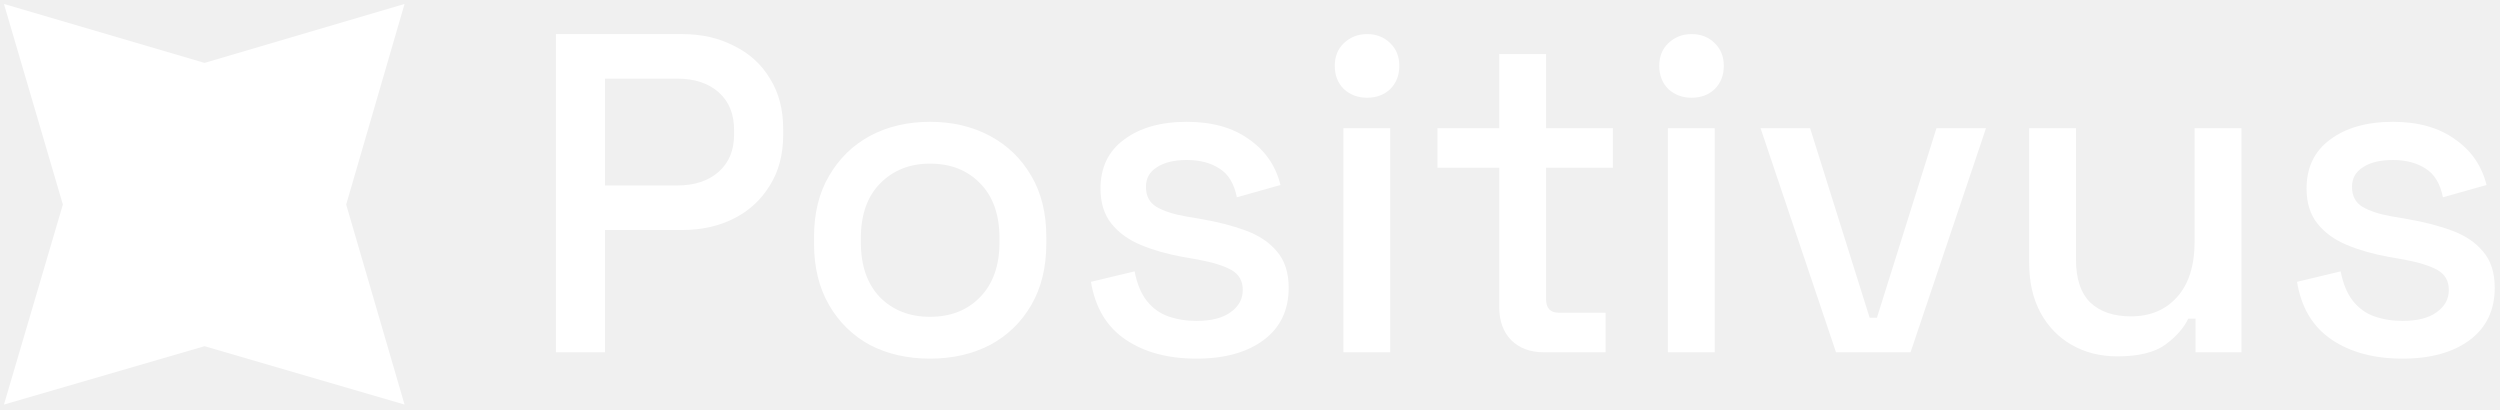
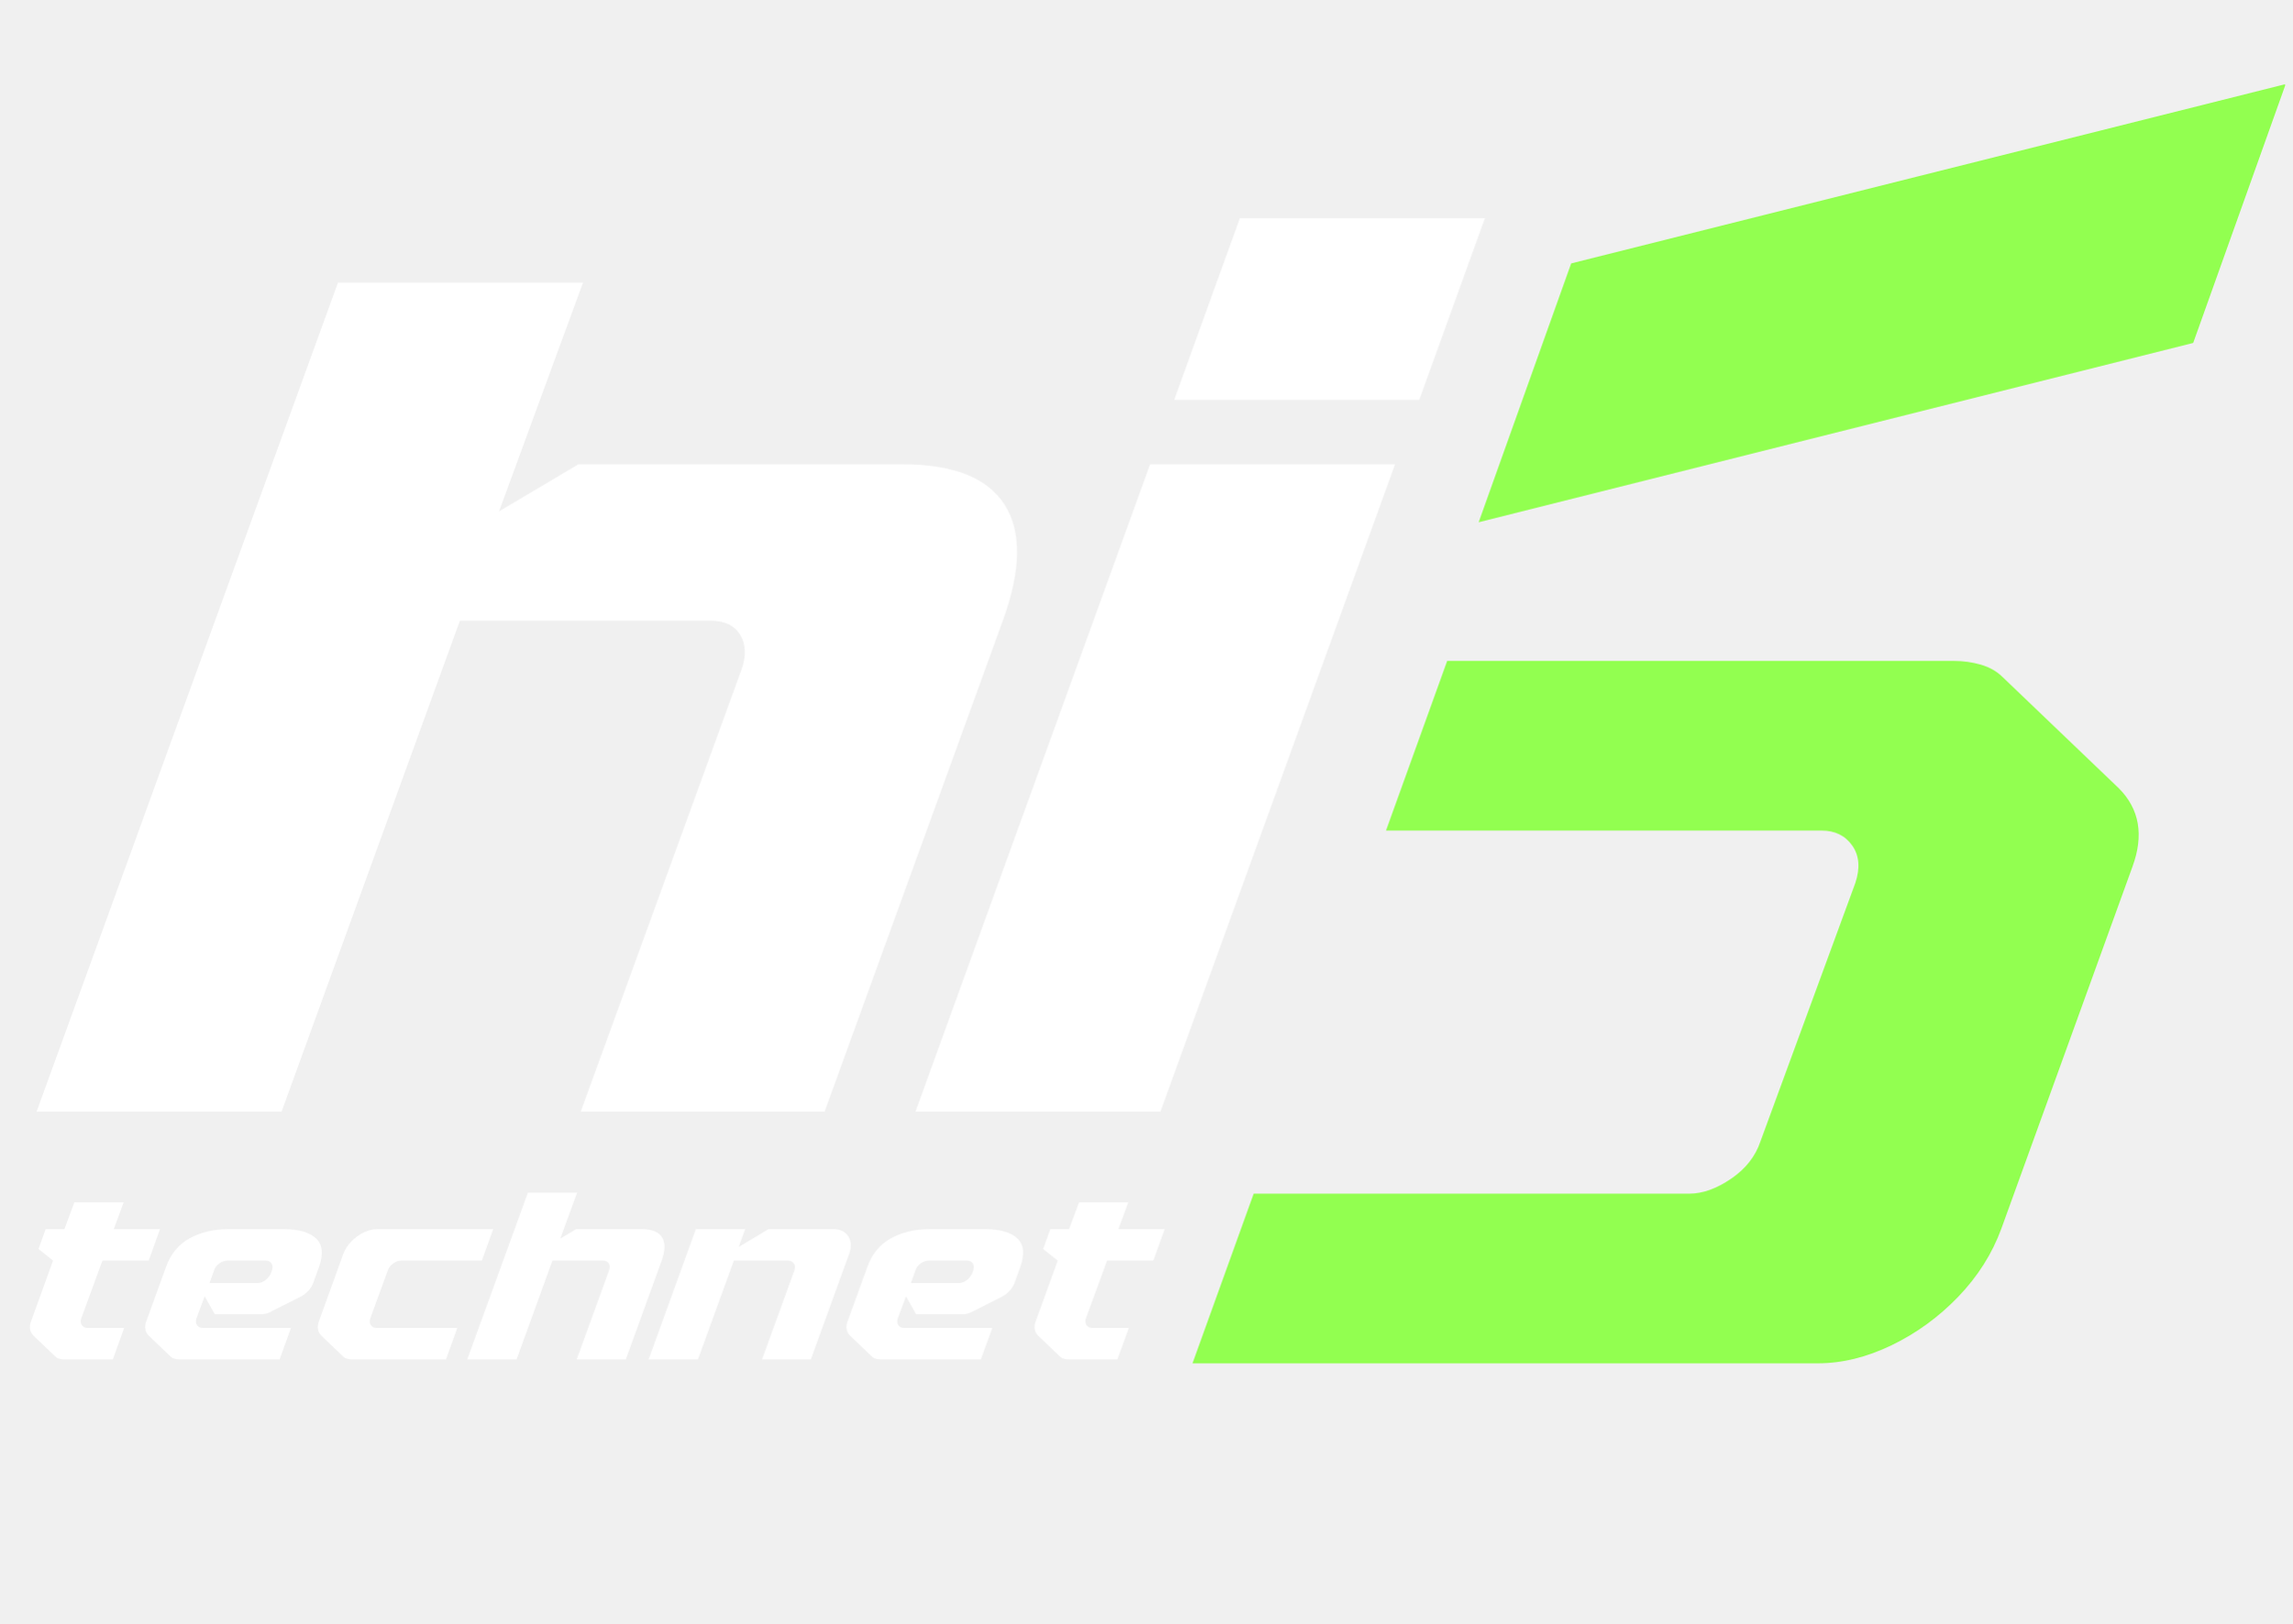
- <svg xmlns="http://www.w3.org/2000/svg" width="220" height="36" viewBox="0 0 220 36" fill="none">
-   <g clip-path="url(#clip0_403_257)">
-     <path d="M17.999 5.535L35.6 0.349L30.464 18L35.6 35.601L17.999 30.465L0.348 35.601L5.533 18L0.348 0.349L17.999 5.535Z" fill="white" />
-   </g>
-   <path d="M48.92 31V3H60.04C61.747 3 63.267 3.347 64.6 4.04C65.96 4.707 67.013 5.667 67.76 6.92C68.533 8.147 68.92 9.627 68.92 11.36V11.88C68.92 13.613 68.52 15.107 67.72 16.36C66.947 17.613 65.893 18.573 64.56 19.24C63.227 19.907 61.72 20.24 60.04 20.24H53.24V31H48.92ZM53.24 16.32H59.6C61.12 16.32 62.333 15.92 63.24 15.12C64.147 14.32 64.6 13.227 64.6 11.84V11.44C64.6 10.027 64.147 8.92 63.24 8.12C62.333 7.32 61.12 6.92 59.6 6.92H53.24V16.32Z" fill="white" />
-   <path d="M81.835 31.56C79.861 31.56 78.101 31.16 76.555 30.36C75.035 29.533 73.835 28.36 72.955 26.84C72.075 25.32 71.635 23.52 71.635 21.44V20.84C71.635 18.76 72.075 16.973 72.955 15.48C73.835 13.96 75.035 12.787 76.555 11.96C78.101 11.133 79.861 10.72 81.835 10.72C83.808 10.72 85.568 11.133 87.115 11.96C88.661 12.787 89.875 13.96 90.755 15.48C91.635 16.973 92.075 18.76 92.075 20.84V21.44C92.075 23.52 91.635 25.32 90.755 26.84C89.875 28.36 88.661 29.533 87.115 30.36C85.568 31.16 83.808 31.56 81.835 31.56ZM81.835 27.88C83.648 27.88 85.115 27.307 86.235 26.16C87.381 24.987 87.955 23.373 87.955 21.32V20.96C87.955 18.907 87.395 17.307 86.275 16.16C85.155 14.987 83.675 14.4 81.835 14.4C80.048 14.4 78.581 14.987 77.435 16.16C76.315 17.307 75.755 18.907 75.755 20.96V21.32C75.755 23.373 76.315 24.987 77.435 26.16C78.581 27.307 80.048 27.88 81.835 27.88Z" fill="white" />
-   <path d="M105.284 31.56C102.777 31.56 100.697 31 99.044 29.88C97.391 28.76 96.377 27.067 96.004 24.8L99.844 23.88C100.057 24.973 100.417 25.84 100.924 26.48C101.431 27.12 102.057 27.573 102.804 27.84C103.577 28.107 104.404 28.24 105.284 28.24C106.591 28.24 107.591 27.987 108.284 27.48C109.004 26.973 109.364 26.32 109.364 25.52C109.364 24.72 109.031 24.133 108.364 23.76C107.697 23.387 106.711 23.08 105.404 22.84L104.044 22.6C102.711 22.36 101.497 22.013 100.404 21.56C99.311 21.107 98.444 20.48 97.804 19.68C97.164 18.88 96.844 17.853 96.844 16.6C96.844 14.733 97.537 13.293 98.924 12.28C100.311 11.24 102.151 10.72 104.444 10.72C106.657 10.72 108.471 11.227 109.884 12.24C111.324 13.227 112.257 14.573 112.684 16.28L108.844 17.36C108.604 16.16 108.097 15.32 107.324 14.84C106.551 14.333 105.591 14.08 104.444 14.08C103.324 14.08 102.444 14.293 101.804 14.72C101.164 15.12 100.844 15.693 100.844 16.44C100.844 17.24 101.151 17.827 101.764 18.2C102.404 18.573 103.257 18.853 104.324 19.04L105.724 19.28C107.137 19.52 108.431 19.853 109.604 20.28C110.777 20.707 111.697 21.32 112.364 22.12C113.057 22.92 113.404 23.987 113.404 25.32C113.404 27.293 112.671 28.827 111.204 29.92C109.737 31.013 107.764 31.56 105.284 31.56Z" fill="white" />
-   <path d="M118.22 31V11.28H122.34V31H118.22ZM120.3 8.6C119.5 8.6 118.82 8.347 118.26 7.84C117.726 7.307 117.46 6.627 117.46 5.8C117.46 4.973 117.726 4.307 118.26 3.8C118.82 3.267 119.5 3 120.3 3C121.126 3 121.806 3.267 122.34 3.8C122.873 4.307 123.14 4.973 123.14 5.8C123.14 6.627 122.873 7.307 122.34 7.84C121.806 8.347 121.126 8.6 120.3 8.6Z" fill="white" />
-   <path d="M135.854 31C134.654 31 133.694 30.64 132.974 29.92C132.281 29.2 131.934 28.24 131.934 27.04V14.76H126.494V11.28H131.934V4.76H136.054V11.28H141.934V14.76H136.054V26.32C136.054 27.12 136.427 27.52 137.174 27.52H141.294V31H135.854Z" fill="white" />
-   <path d="M146.774 31V11.28H150.894V31H146.774ZM148.854 8.6C148.054 8.6 147.374 8.347 146.814 7.84C146.281 7.307 146.014 6.627 146.014 5.8C146.014 4.973 146.281 4.307 146.814 3.8C147.374 3.267 148.054 3 148.854 3C149.681 3 150.361 3.267 150.894 3.8C151.428 4.307 151.694 4.973 151.694 5.8C151.694 6.627 151.428 7.307 150.894 7.84C150.361 8.347 149.681 8.6 148.854 8.6Z" fill="white" />
-   <path d="M161.569 31L154.929 11.28H159.289L164.529 27.96H165.169L170.409 11.28H174.769L168.129 31H161.569Z" fill="white" />
-   <path d="M186.326 31.36C184.833 31.36 183.5 31.027 182.326 30.36C181.153 29.693 180.233 28.747 179.566 27.52C178.9 26.293 178.566 24.827 178.566 23.12V11.28H182.686V22.84C182.686 24.547 183.113 25.813 183.966 26.64C184.82 27.44 186.006 27.84 187.526 27.84C189.206 27.84 190.553 27.28 191.566 26.16C192.606 25.013 193.126 23.373 193.126 21.24V11.28H197.246V31H193.206V28.04H192.566C192.193 28.84 191.526 29.6 190.566 30.32C189.606 31.013 188.193 31.36 186.326 31.36Z" fill="white" />
-   <path d="M211.417 31.56C208.91 31.56 206.83 31 205.177 29.88C203.523 28.76 202.51 27.067 202.137 24.8L205.977 23.88C206.19 24.973 206.55 25.84 207.057 26.48C207.563 27.12 208.19 27.573 208.937 27.84C209.71 28.107 210.537 28.24 211.417 28.24C212.723 28.24 213.723 27.987 214.417 27.48C215.137 26.973 215.497 26.32 215.497 25.52C215.497 24.72 215.163 24.133 214.497 23.76C213.83 23.387 212.843 23.08 211.537 22.84L210.177 22.6C208.843 22.36 207.63 22.013 206.537 21.56C205.443 21.107 204.577 20.48 203.937 19.68C203.297 18.88 202.977 17.853 202.977 16.6C202.977 14.733 203.67 13.293 205.057 12.28C206.443 11.24 208.283 10.72 210.577 10.72C212.79 10.72 214.603 11.227 216.017 12.24C217.457 13.227 218.39 14.573 218.817 16.28L214.977 17.36C214.737 16.16 214.23 15.32 213.457 14.84C212.683 14.333 211.723 14.08 210.577 14.08C209.457 14.08 208.577 14.293 207.937 14.72C207.297 15.12 206.977 15.693 206.977 16.44C206.977 17.24 207.283 17.827 207.897 18.2C208.537 18.573 209.39 18.853 210.457 19.04L211.857 19.28C213.27 19.52 214.563 19.853 215.737 20.28C216.91 20.707 217.83 21.32 218.497 22.12C219.19 22.92 219.537 23.987 219.537 25.32C219.537 27.293 218.803 28.827 217.337 29.92C215.87 31.013 213.897 31.56 211.417 31.56Z" fill="white" />
+ <svg xmlns="http://www.w3.org/2000/svg" width="559" zoomAndPan="magnify" viewBox="0 0 419.25 297.75" height="396" preserveAspectRatio="xMidYMid meet" version="1.0">
  <defs>
-     <clipPath id="clip0_403_257">
-       <rect width="36" height="36" fill="white" />
+     <g />
+     <clipPath id="b644e86907">
+       <path d="M 270 15 L 418.5 15 L 418.5 96 L 270 96 Z M 270 15 " clip-rule="nonzero" />
+     </clipPath>
+     <clipPath id="79aae78932">
+       <path d="M 260.199 55.191 L 418.492 15.449 L 428.703 56.113 L 270.406 95.855 Z M 260.199 55.191 " clip-rule="nonzero" />
+     </clipPath>
+     <clipPath id="42a18bb4e3">
+       <path d="M 260.199 55.191 L 418.492 15.449 L 428.703 56.113 L 270.406 95.855 Z M 260.199 55.191 " clip-rule="nonzero" />
    </clipPath>
  </defs>
+   <g fill="#ffffff" fill-opacity="1">
+     <g transform="translate(-7.12369, 203.938)">
+       <g>
+         <path d="M 157.797 0 L 113.078 0 L 142.609 -81.219 C 143.453 -83.75 143.344 -85.859 142.281 -87.547 C 141.227 -89.234 139.438 -90.078 136.906 -90.078 L 90.922 -90.078 L 58.219 0 L 13.297 0 L 68.562 -152.094 L 113.5 -152.094 L 98.094 -110.125 L 112.656 -118.766 L 172.141 -118.766 C 181.422 -118.766 187.641 -116.301 190.797 -111.375 C 193.961 -106.457 193.859 -99.359 190.484 -90.078 Z M 157.797 0 " />
+       </g>
+     </g>
+   </g>
+   <g fill="#ffffff" fill-opacity="1">
+     <g transform="translate(151.0907, 203.938)">
+       <g>
+         <path d="M 59.281 -118.766 L 104.203 -118.766 L 61.172 0 L 16.25 0 Z M 75.734 -163.906 L 120.672 -163.906 L 108.641 -130.578 L 63.703 -130.578 Z M 75.734 -163.906 " />
+       </g>
+     </g>
+   </g>
+   <g clip-path="url(#b644e86907)">
+     <g clip-path="url(#79aae78932)">
+       <g clip-path="url(#42a18bb4e3)">
+         <path fill="#92ff50" d="M 401.543 63.199 L 270.52 96.094 L 287.59 48.312 L 418.609 15.422 Z M 401.543 63.199 " fill-opacity="1" fill-rule="nonzero" />
+       </g>
+     </g>
+   </g>
+   <g fill="#ffffff" fill-opacity="1">
+     <g transform="translate(-2.895525, 249.378)">
+       <g>
+         <path d="M 17.266 -7.547 C 17.098 -7.047 17.133 -6.625 17.375 -6.281 C 17.613 -5.938 17.961 -5.766 18.422 -5.766 L 25.125 -5.766 L 23.047 0 L 14.125 0 C 13.82 0 13.52 -0.039 13.219 -0.125 C 12.926 -0.207 12.68 -0.348 12.484 -0.547 L 8.531 -4.328 C 7.82 -5.035 7.664 -5.926 8.062 -7 L 12.094 -18.125 L 9.422 -20.25 L 10.734 -23.891 L 14.172 -23.891 L 16 -28.812 L 25.031 -28.812 L 23.219 -23.891 L 31.703 -23.891 L 29.625 -18.125 L 21.141 -18.125 Z M 17.266 -7.547 " />
+       </g>
+     </g>
+   </g>
+   <g fill="#ffffff" fill-opacity="1">
+     <g transform="translate(21.077, 249.378)">
+       <g>
+         <path d="M 5.688 -4.328 C 4.977 -5.035 4.82 -5.926 5.219 -7 L 8.828 -16.938 C 9.672 -19.312 11.102 -21.062 13.125 -22.188 C 15.156 -23.32 17.539 -23.891 20.281 -23.891 L 30.391 -23.891 C 33.16 -23.891 35.145 -23.32 36.344 -22.188 C 37.551 -21.062 37.727 -19.312 36.875 -16.938 L 35.859 -14.125 C 35.461 -13 34.656 -12.109 33.438 -11.453 L 28.312 -8.875 C 28 -8.676 27.656 -8.523 27.281 -8.422 C 26.914 -8.328 26.578 -8.281 26.266 -8.281 L 17.781 -8.281 L 15.922 -11.578 L 14.422 -7.547 C 14.254 -7.047 14.285 -6.625 14.516 -6.281 C 14.742 -5.938 15.098 -5.766 15.578 -5.766 L 31.75 -5.766 L 29.656 0 L 11.281 0 C 10.977 0 10.676 -0.039 10.375 -0.125 C 10.082 -0.207 9.836 -0.348 9.641 -0.547 Z M 17.656 -16.344 L 16.812 -14 L 25.594 -14 C 26.102 -14 26.598 -14.18 27.078 -14.547 C 27.555 -14.922 27.895 -15.363 28.094 -15.875 L 28.266 -16.344 C 28.43 -16.852 28.398 -17.273 28.172 -17.609 C 27.953 -17.953 27.586 -18.125 27.078 -18.125 L 20.109 -18.125 C 19.598 -18.125 19.102 -17.953 18.625 -17.609 C 18.145 -17.273 17.82 -16.852 17.656 -16.344 Z M 17.656 -16.344 " />
+       </g>
+     </g>
+   </g>
+   <g fill="#ffffff" fill-opacity="1">
+     <g transform="translate(52.72934, 249.378)">
+       <g>
+         <path d="M 15.922 -23.891 L 37.172 -23.891 L 35.094 -18.125 L 20.281 -18.125 C 19.832 -18.125 19.359 -17.953 18.859 -17.609 C 18.367 -17.273 18.035 -16.852 17.859 -16.344 L 14.641 -7.547 C 14.473 -7.047 14.508 -6.625 14.75 -6.281 C 14.988 -5.938 15.332 -5.766 15.781 -5.766 L 30.594 -5.766 L 28.516 0 L 11.281 0 C 10.977 0 10.676 -0.039 10.375 -0.125 C 10.082 -0.207 9.836 -0.348 9.641 -0.547 L 5.688 -4.328 C 4.977 -5.035 4.82 -5.926 5.219 -7 L 9.672 -19.312 C 9.984 -20.156 10.473 -20.922 11.141 -21.609 C 11.805 -22.305 12.562 -22.859 13.406 -23.266 C 14.258 -23.68 15.098 -23.891 15.922 -23.891 Z M 15.922 -23.891 " />
+       </g>
+     </g>
+   </g>
+   <g fill="#ffffff" fill-opacity="1">
+     <g transform="translate(82.47233, 249.378)">
+       <g>
+         <path d="M 31.75 0 L 22.75 0 L 28.688 -16.344 C 28.852 -16.852 28.832 -17.273 28.625 -17.609 C 28.414 -17.953 28.055 -18.125 27.547 -18.125 L 18.297 -18.125 L 11.719 0 L 2.672 0 L 13.797 -30.594 L 22.828 -30.594 L 19.734 -22.156 L 22.656 -23.891 L 34.625 -23.891 C 36.5 -23.891 37.754 -23.395 38.391 -22.406 C 39.023 -21.414 39.004 -19.988 38.328 -18.125 Z M 31.75 0 " />
+       </g>
+     </g>
+   </g>
+   <g fill="#ffffff" fill-opacity="1">
+     <g transform="translate(115.737, 249.378)">
+       <g>
+         <path d="M 36.531 -23.891 C 37.812 -23.891 38.734 -23.441 39.297 -22.547 C 39.859 -21.66 39.898 -20.582 39.422 -19.312 L 32.422 0 L 23.469 0 L 29.406 -16.344 C 29.57 -16.852 29.535 -17.273 29.297 -17.609 C 29.055 -17.953 28.695 -18.125 28.219 -18.125 L 18.297 -18.125 L 11.719 0 L 2.672 0 L 11.328 -23.891 L 20.375 -23.891 L 19.188 -20.625 L 24.656 -23.891 Z M 36.531 -23.891 " />
+       </g>
+     </g>
+   </g>
+   <g fill="#ffffff" fill-opacity="1">
+     <g transform="translate(149.6806, 249.378)">
+       <g>
+         <path d="M 5.688 -4.328 C 4.977 -5.035 4.82 -5.926 5.219 -7 L 8.828 -16.938 C 9.672 -19.312 11.102 -21.062 13.125 -22.188 C 15.156 -23.32 17.539 -23.891 20.281 -23.891 L 30.391 -23.891 C 33.16 -23.891 35.145 -23.32 36.344 -22.188 C 37.551 -21.062 37.727 -19.312 36.875 -16.938 L 35.859 -14.125 C 35.461 -13 34.656 -12.109 33.438 -11.453 L 28.312 -8.875 C 28 -8.676 27.656 -8.523 27.281 -8.422 C 26.914 -8.328 26.578 -8.281 26.266 -8.281 L 17.781 -8.281 L 15.922 -11.578 L 14.422 -7.547 C 14.254 -7.047 14.285 -6.625 14.516 -6.281 C 14.742 -5.938 15.098 -5.766 15.578 -5.766 L 31.75 -5.766 L 29.656 0 L 11.281 0 C 10.977 0 10.676 -0.039 10.375 -0.125 C 10.082 -0.207 9.836 -0.348 9.641 -0.547 Z M 17.656 -16.344 L 16.812 -14 L 25.594 -14 C 26.102 -14 26.598 -14.18 27.078 -14.547 C 27.555 -14.922 27.895 -15.363 28.094 -15.875 L 28.266 -16.344 C 28.43 -16.852 28.398 -17.273 28.172 -17.609 C 27.953 -17.953 27.586 -18.125 27.078 -18.125 L 20.109 -18.125 C 19.598 -18.125 19.102 -17.953 18.625 -17.609 C 18.145 -17.273 17.82 -16.852 17.656 -16.344 Z M 17.656 -16.344 " />
+       </g>
+     </g>
+   </g>
+   <g fill="#ffffff" fill-opacity="1">
+     <g transform="translate(181.3329, 249.378)">
+       <g>
+         <path d="M 17.266 -7.547 C 17.098 -7.047 17.133 -6.625 17.375 -6.281 C 17.613 -5.938 17.961 -5.766 18.422 -5.766 L 25.125 -5.766 L 23.047 0 L 14.125 0 C 13.82 0 13.52 -0.039 13.219 -0.125 C 12.926 -0.207 12.68 -0.348 12.484 -0.547 L 8.531 -4.328 C 7.82 -5.035 7.664 -5.926 8.062 -7 L 12.094 -18.125 L 9.422 -20.25 L 10.734 -23.891 L 14.172 -23.891 L 16 -28.812 L 25.031 -28.812 L 23.219 -23.891 L 31.703 -23.891 L 29.625 -18.125 L 21.141 -18.125 Z M 17.266 -7.547 " />
+       </g>
+     </g>
+   </g>
+   <g fill="#92ff50" fill-opacity="1">
+     <g transform="translate(418.6617, 121.2414)">
+       <g>
+         <path d="M -85.828 128.859 L -200.516 128.859 L -189.297 97.734 L -109.406 97.734 C -106.969 97.734 -104.41 96.816 -101.734 94.984 C -99.066 93.16 -97.273 90.875 -96.359 88.125 L -78.969 40.75 C -78.051 38 -78.238 35.707 -79.531 33.875 C -80.832 32.039 -82.703 31.125 -85.141 31.125 L -165.031 31.125 L -153.812 0 L -60.891 0 C -59.203 0 -57.555 0.227 -55.953 0.688 C -54.359 1.145 -53.023 1.906 -51.953 2.969 L -30.672 23.344 C -26.859 27.156 -26.02 31.961 -28.156 37.766 L -52.188 104.141 C -53.863 108.723 -56.492 112.883 -60.078 116.625 C -63.672 120.363 -67.754 123.336 -72.328 125.547 C -76.91 127.754 -81.41 128.859 -85.828 128.859 Z M -85.828 128.859 " />
+       </g>
+     </g>
+   </g>
</svg>
